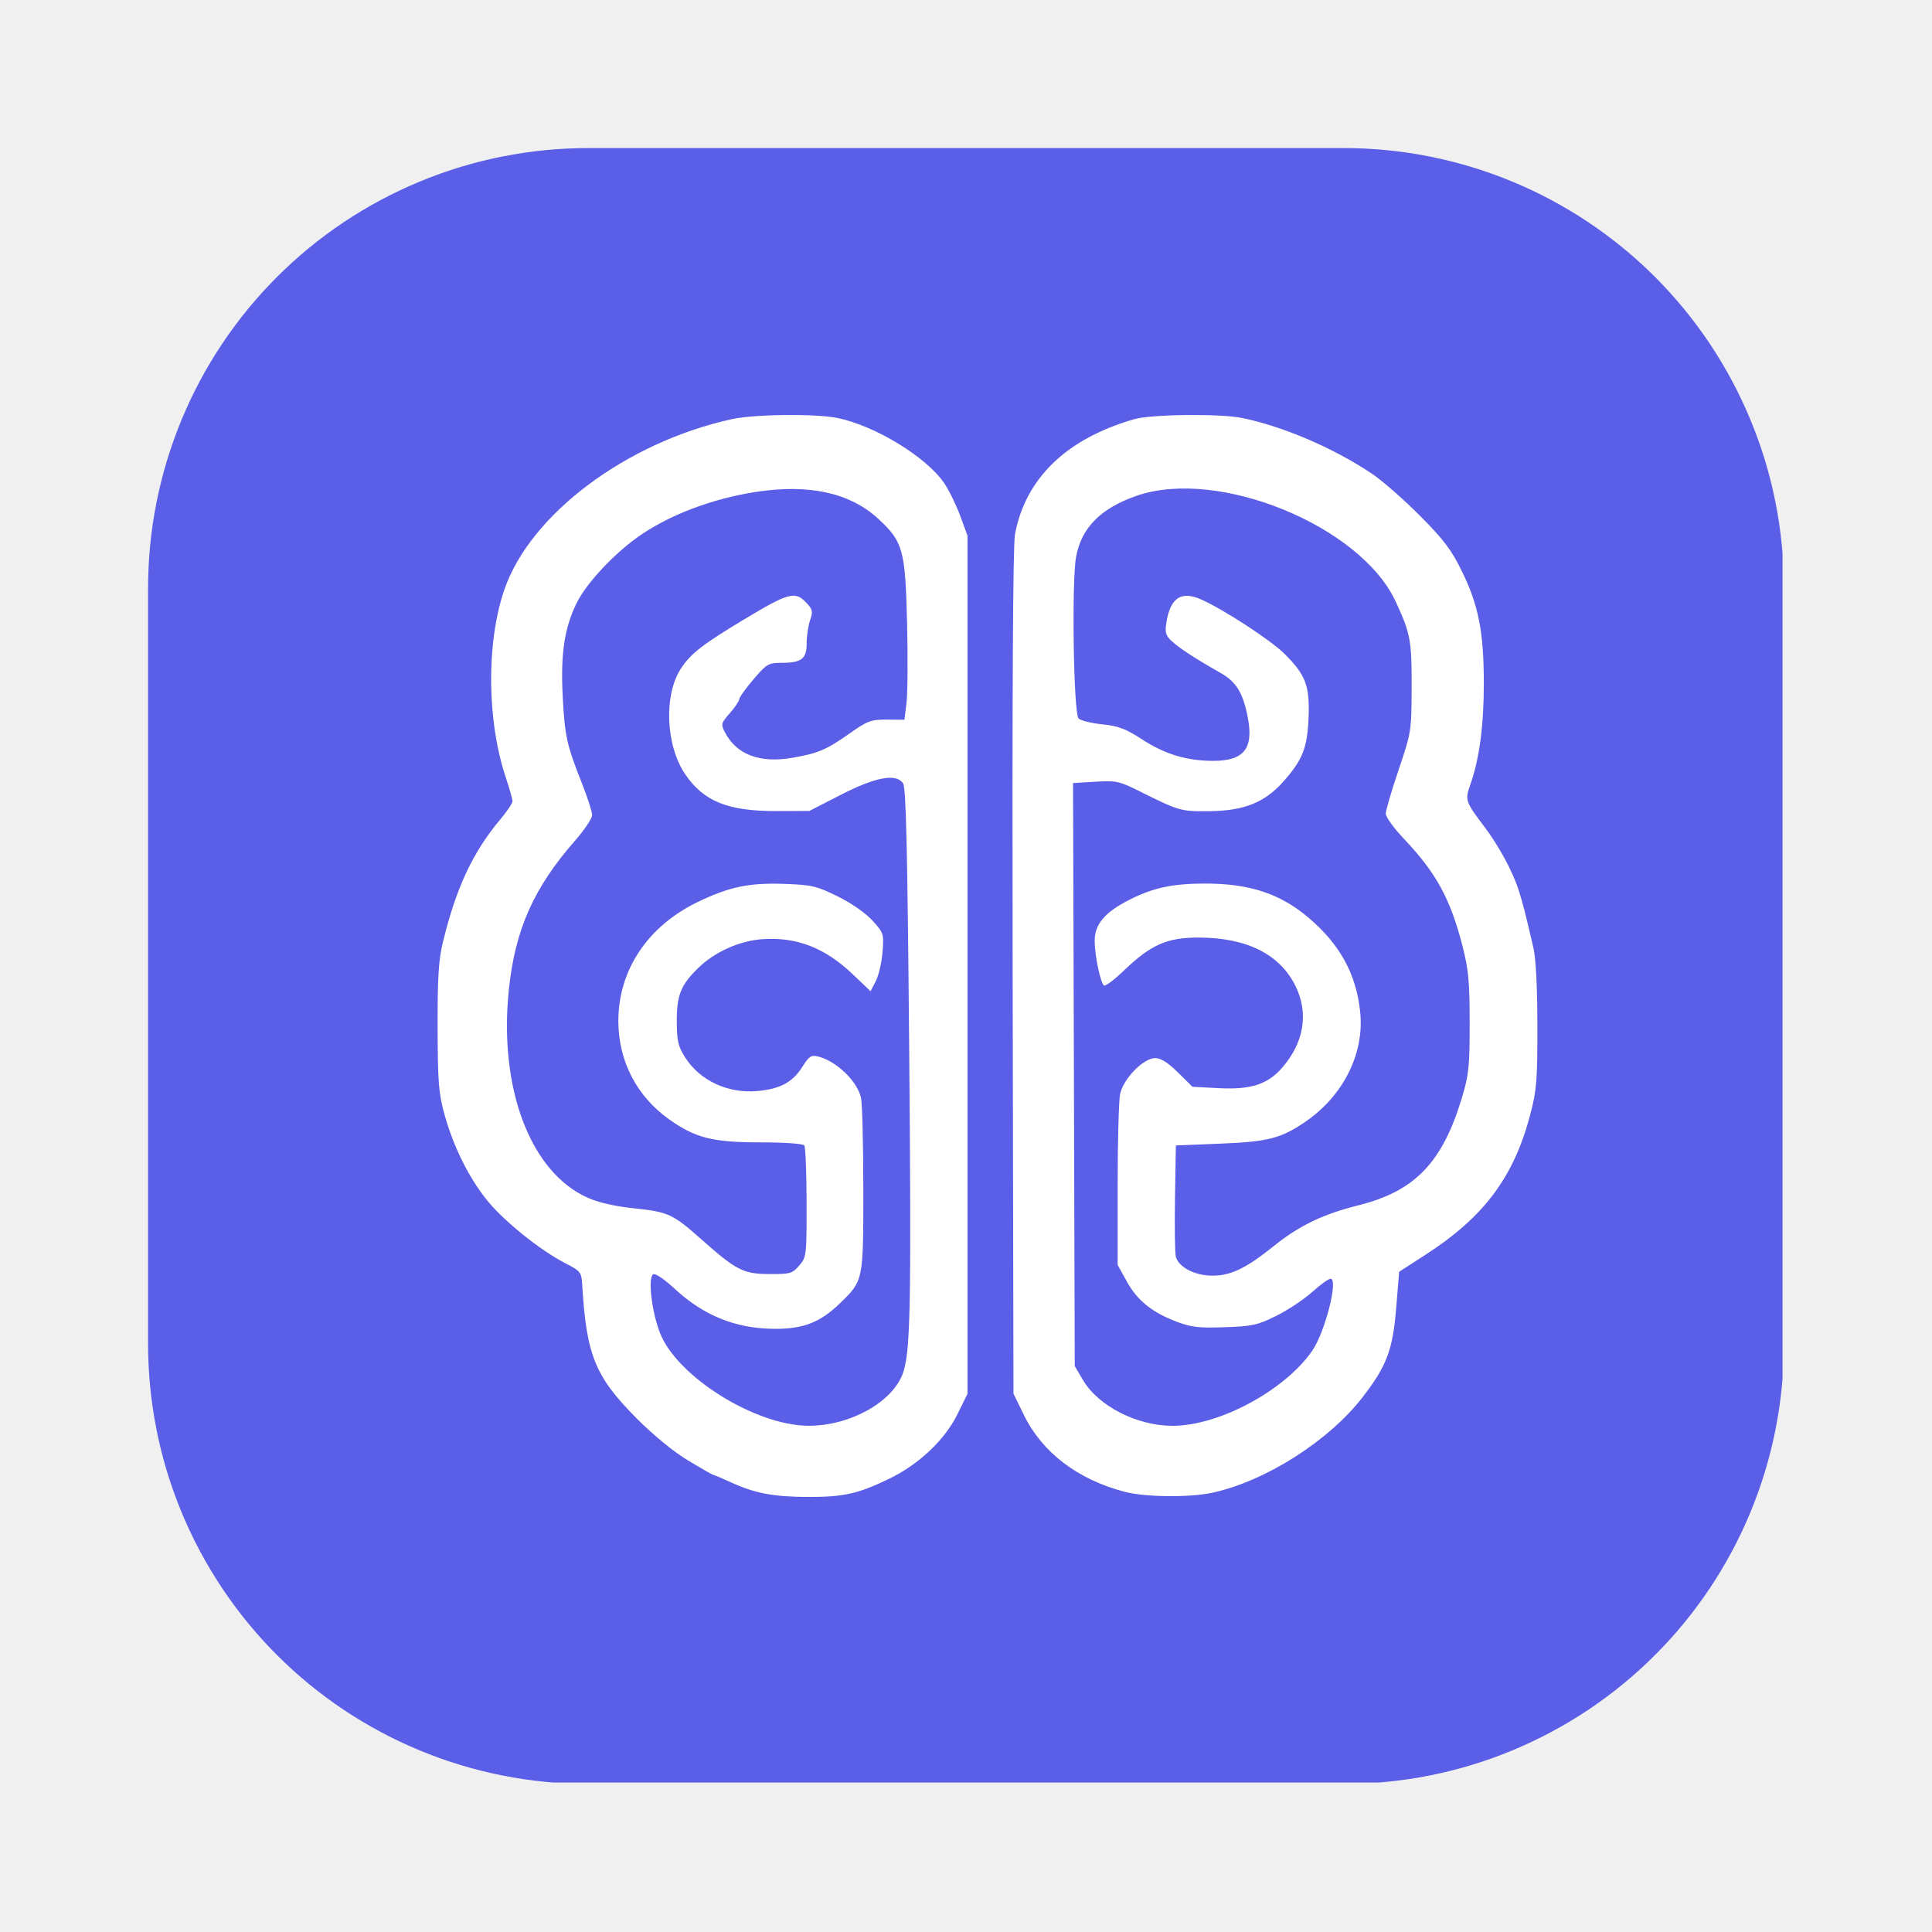
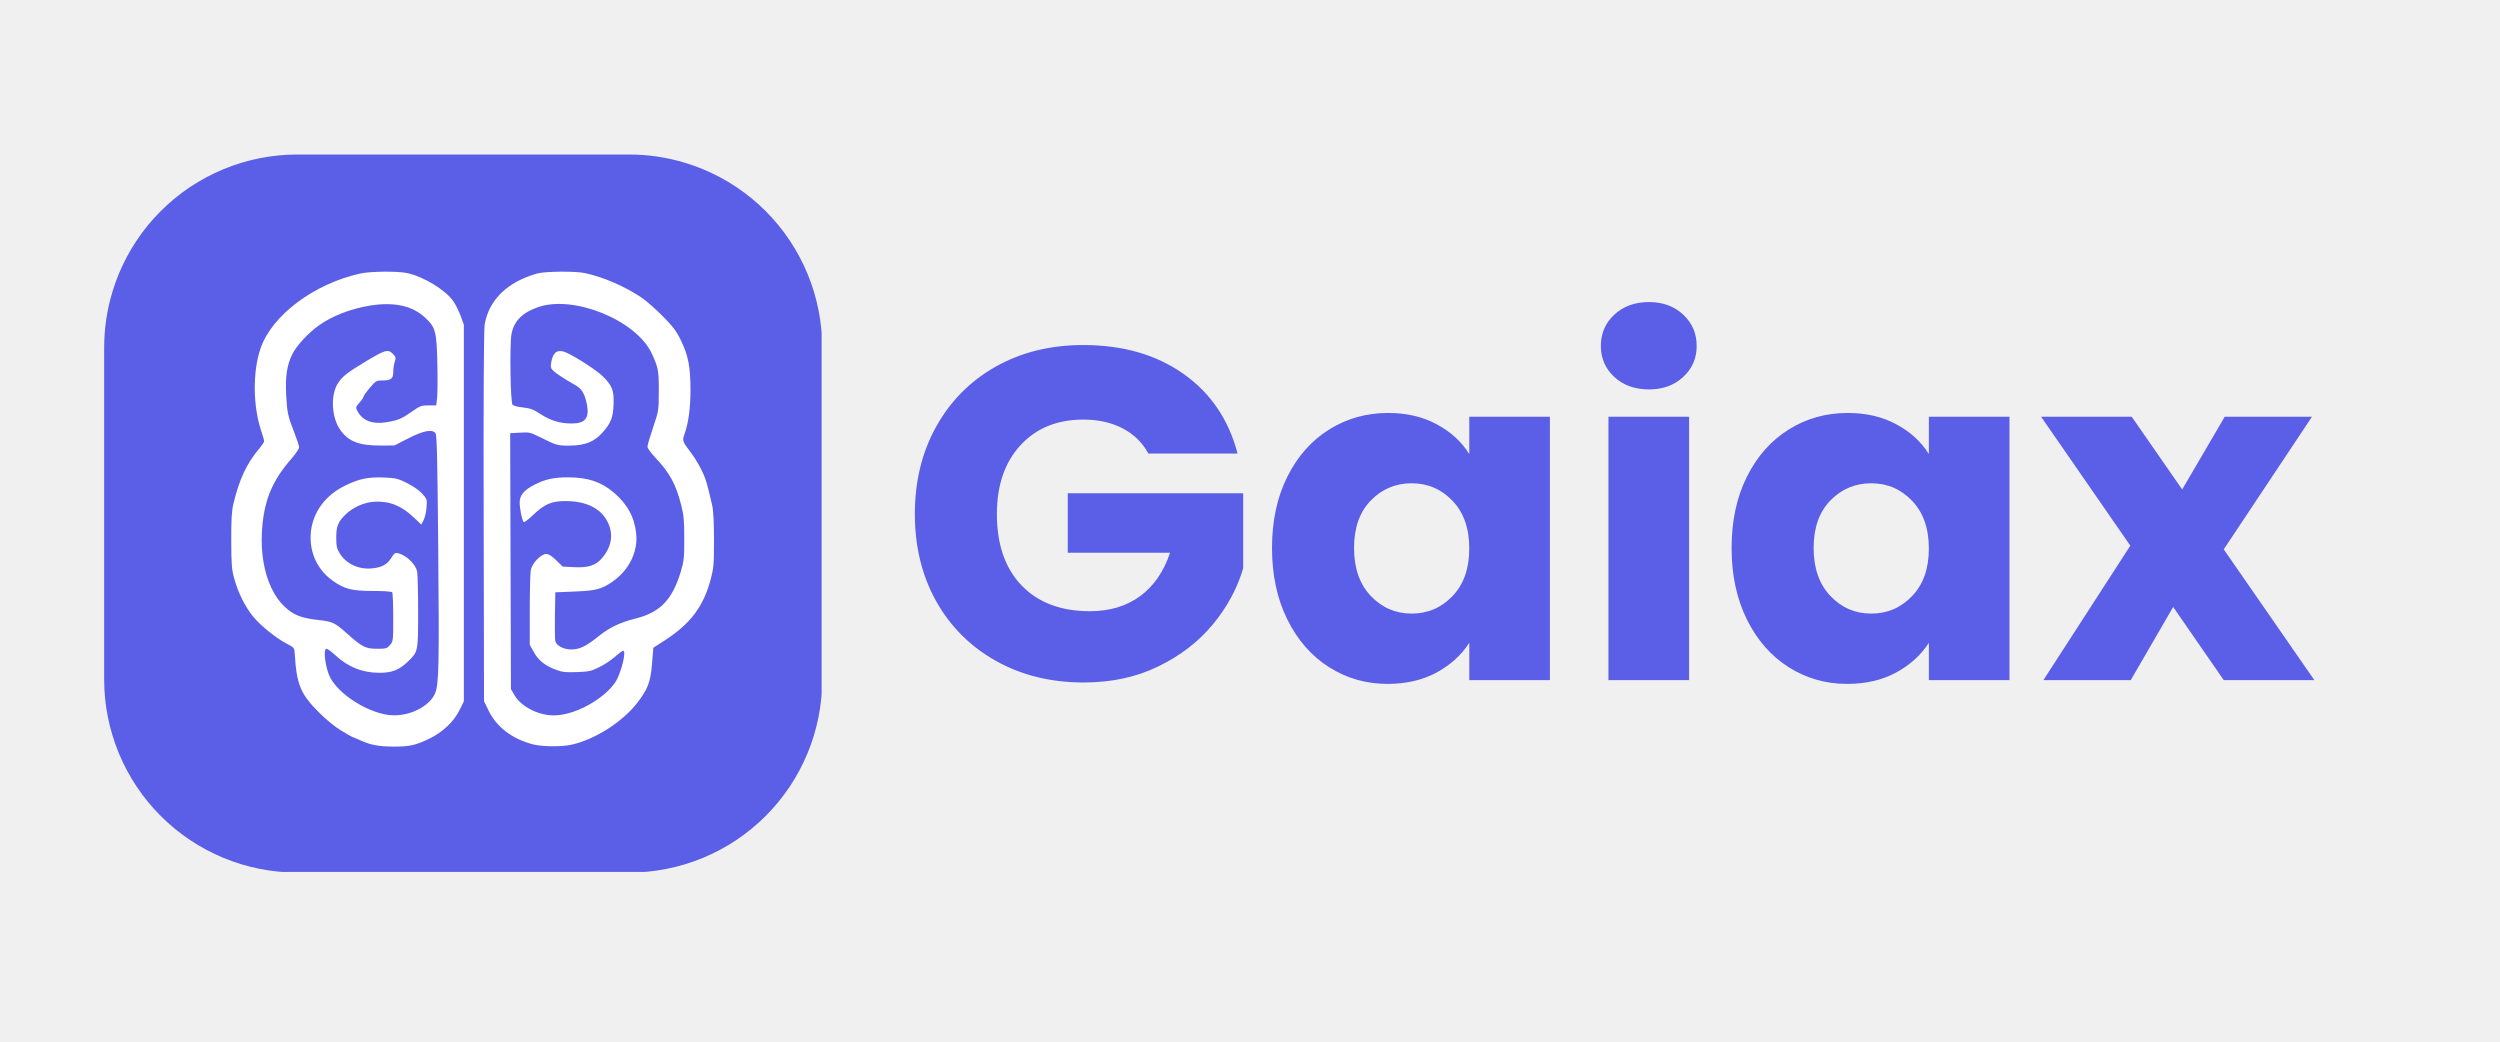
- <svg xmlns="http://www.w3.org/2000/svg" version="1.0" viewBox="0 0 375 375">
+ <svg xmlns="http://www.w3.org/2000/svg" version="1.0" viewBox="0 0 360 150">
  <defs>
    <clipPath id="a">
-       <path d="M28.738 28.738h317.25v317.25H28.738Zm0 0" />
+       <path d="M15 22.25h103.313v103.313H15Zm0 0" />
    </clipPath>
    <clipPath id="b">
-       <path d="M114.16 28.738h146.68c1.398 0 2.793.035 4.191.106a83.17 83.17 0 0 1 4.18.308c1.39.137 2.777.309 4.16.512a87 87 0 0 1 8.223 1.637 84.706 84.706 0 0 1 8.023 2.434 83.18 83.18 0 0 1 3.91 1.507 83.926 83.926 0 0 1 3.832 1.7 83.937 83.937 0 0 1 3.746 1.886 85.796 85.796 0 0 1 7.191 4.309 87.128 87.128 0 0 1 6.731 4.992 84.874 84.874 0 0 1 9.106 8.668 84.336 84.336 0 0 1 5.316 6.48 87.128 87.128 0 0 1 2.414 3.426 85.796 85.796 0 0 1 7.895 14.77 81.552 81.552 0 0 1 1.508 3.91 84.706 84.706 0 0 1 3.351 12.113 86.84 86.84 0 0 1 .719 4.129 87.76 87.76 0 0 1 .512 4.164 83.17 83.17 0 0 1 .308 4.18c.07 1.398.102 2.793.102 4.191v146.68c0 1.398-.031 2.793-.102 4.191a83.17 83.17 0 0 1-.308 4.18 87.599 87.599 0 0 1-.512 4.16 87 87 0 0 1-1.637 8.223 84.706 84.706 0 0 1-2.434 8.023 83.18 83.18 0 0 1-1.507 3.91 83.926 83.926 0 0 1-1.7 3.832 83.937 83.937 0 0 1-1.886 3.746 85.796 85.796 0 0 1-4.309 7.191 87.128 87.128 0 0 1-4.992 6.731 84.874 84.874 0 0 1-2.738 3.176 84.868 84.868 0 0 1-2.895 3.035c-.988.992-2 1.953-3.035 2.895a84.874 84.874 0 0 1-6.48 5.316 87.128 87.128 0 0 1-3.426 2.414 85.796 85.796 0 0 1-14.77 7.895 83.18 83.18 0 0 1-3.91 1.508 84.706 84.706 0 0 1-12.113 3.351 87 87 0 0 1-4.133.719c-1.383.203-2.77.375-4.16.512a83.17 83.17 0 0 1-4.18.308c-1.398.07-2.793.102-4.191.102H114.16c-1.398 0-2.793-.031-4.191-.102a83.17 83.17 0 0 1-4.18-.308 87.76 87.76 0 0 1-4.164-.512 86.84 86.84 0 0 1-8.219-1.637 84.706 84.706 0 0 1-8.023-2.434 86.02 86.02 0 0 1-7.746-3.207 83.797 83.797 0 0 1-3.742-1.886 85.796 85.796 0 0 1-7.191-4.309 87.128 87.128 0 0 1-6.735-4.992 84.983 84.983 0 0 1-6.21-5.633 84.874 84.874 0 0 1-8.207-9.516 87.128 87.128 0 0 1-2.415-3.425 85.796 85.796 0 0 1-7.895-14.77 83.18 83.18 0 0 1-1.508-3.91 84.706 84.706 0 0 1-3.351-12.113 87 87 0 0 1-.719-4.133 87.599 87.599 0 0 1-.512-4.16 83.17 83.17 0 0 1-.308-4.18 83.378 83.378 0 0 1-.106-4.191V114.16c0-1.398.035-2.793.106-4.191a83.17 83.17 0 0 1 .308-4.18 87.76 87.76 0 0 1 .512-4.164 86.84 86.84 0 0 1 1.637-8.219 84.706 84.706 0 0 1 2.434-8.023 86.02 86.02 0 0 1 3.207-7.746 83.797 83.797 0 0 1 1.886-3.742 85.796 85.796 0 0 1 4.309-7.191 87.128 87.128 0 0 1 4.992-6.735 88.004 88.004 0 0 1 5.629-6.211 88.004 88.004 0 0 1 6.21-5.629 87.128 87.128 0 0 1 6.734-4.992 85.796 85.796 0 0 1 14.77-7.895 81.552 81.552 0 0 1 3.91-1.508 84.706 84.706 0 0 1 12.114-3.351 86.84 86.84 0 0 1 4.129-.719 87.76 87.76 0 0 1 4.164-.512 83.17 83.17 0 0 1 4.18-.308 83.378 83.378 0 0 1 4.191-.106Zm0 0" />
+       <path d="M42.816 22.25h47.766a27.639 27.639 0 0 1 8.074 1.2 27.382 27.382 0 0 1 5.04 2.086 26.94 26.94 0 0 1 2.34 1.401 28.688 28.688 0 0 1 2.194 1.625 28.116 28.116 0 0 1 3.856 3.856 27.688 27.688 0 0 1 1.625 2.195 27 27 0 0 1 1.402 2.34c.43.805.82 1.625 1.168 2.469.348.84.656 1.7.922 2.57.262.871.484 1.754.66 2.649a27.421 27.421 0 0 1 .535 5.425v47.766a27.638 27.638 0 0 1-.535 5.426 27.902 27.902 0 0 1-.66 2.648c-.266.871-.574 1.73-.922 2.57a27.382 27.382 0 0 1-1.168 2.47c-.43.804-.894 1.581-1.402 2.34a27.688 27.688 0 0 1-1.625 2.194 28.089 28.089 0 0 1-3.856 3.856 28.689 28.689 0 0 1-2.195 1.625 26.41 26.41 0 0 1-2.34 1.402c-.804.43-1.625.82-2.468 1.168-.84.348-1.7.656-2.57.922-.872.262-1.755.484-2.65.66a27.248 27.248 0 0 1-5.425.535H42.816a27.638 27.638 0 0 1-5.425-.535 27.902 27.902 0 0 1-2.649-.66 27.894 27.894 0 0 1-9.57-5.117 27.308 27.308 0 0 1-2.024-1.836 27.25 27.25 0 0 1-3.46-4.215 28.281 28.281 0 0 1-1.403-2.34 27.382 27.382 0 0 1-2.086-5.039 26.783 26.783 0 0 1-.664-2.648A27.249 27.249 0 0 1 15 97.832V50.066a27.639 27.639 0 0 1 1.2-8.074 27.382 27.382 0 0 1 2.086-5.04 28.282 28.282 0 0 1 3.026-4.534 28.057 28.057 0 0 1 1.836-2.02 27.876 27.876 0 0 1 9.023-6.031c.84-.347 1.7-.656 2.571-.918a26.783 26.783 0 0 1 2.649-.664 27.422 27.422 0 0 1 5.425-.535Zm0 0" />
    </clipPath>
  </defs>
  <g clip-path="url(#a)">
    <g clip-path="url(#b)">
-       <path fill="#5b5ee6" d="M28.738 345.988h317.25V28.738H28.738Zm0 0" />
+       <path fill="#5b5ee6" d="M15 125.563h103.313V22.25H15Zm0 0" />
    </g>
  </g>
-   <path fill="#fff" fill-rule="evenodd" d="M141.996 81.367c-20.469 4.516-39.062 18.461-44.094 33.067-3.55 10.308-3.414 25.558.332 36.671.68 2.028 1.239 4.012 1.239 4.407 0 .398-1.04 1.957-2.309 3.465-5.375 6.375-8.648 13.359-11.203 23.925-.836 3.453-1.043 6.828-1.02 16.532.028 10.636.2 12.789 1.332 16.879 1.739 6.28 4.778 12.386 8.348 16.761 3.281 4.02 10.242 9.61 15.067 12.098 3.042 1.57 3.171 1.734 3.324 4.266.808 13.605 2.508 17.78 10.547 25.855 3.265 3.281 7.164 6.473 9.984 8.18 2.547 1.535 4.746 2.793 4.89 2.793.141 0 1.7.66 3.462 1.464 4.648 2.13 8.261 2.81 14.972 2.825 6.88.015 9.649-.602 15.625-3.48 5.852-2.817 10.88-7.563 13.36-12.598l1.941-3.946V103.977l-1.418-3.868c-.781-2.125-2.191-4.992-3.133-6.367-3.457-5.047-13.3-11.062-20.605-12.597-4.219-.887-16.207-.758-20.64.222m78.21-.015c-13.172 3.757-21.187 11.492-23.203 22.39-.399 2.168-.55 31.18-.45 85.028l.16 81.734 2.036 4.164c3.55 7.273 10.45 12.52 19.594 14.902 3.937 1.024 12.457 1.121 16.851.192 10.297-2.176 22.696-10.04 29.278-18.555 4.68-6.059 5.859-9.18 6.52-17.246l.581-7.113 5.094-3.29c11.36-7.328 17.152-15.066 20.34-27.175 1.262-4.785 1.41-6.613 1.398-17.246-.008-7.532-.293-13.094-.773-15.168-1.656-7.114-2.07-8.723-2.899-11.293-1.16-3.602-3.859-8.57-6.68-12.293-3.62-4.778-3.726-5.094-2.683-8.031 1.762-4.954 2.637-11.48 2.637-19.641 0-10.059-1.008-15.207-4.285-21.895-2.032-4.14-3.508-6.09-8.168-10.765-3.125-3.14-7.293-6.785-9.254-8.098-7.453-4.988-17.14-9.152-25.156-10.816-4.223-.875-17.59-.739-20.938.215m-73.45 14.125c-8.64 1.32-17.155 4.585-23.097 8.859-4.75 3.41-9.902 8.988-11.719 12.684-2.398 4.863-3.148 9.894-2.718 18.18.398 7.66.78 9.402 3.683 16.726 1.117 2.82 2.031 5.652 2.031 6.289 0 .64-1.507 2.879-3.347 4.984-8.004 9.133-11.61 17.254-12.82 28.875-2 19.18 4.19 35.492 15.34 40.422 2.093.926 5.312 1.66 8.917 2.035 6.657.688 7.563 1.102 13.024 5.953 6.851 6.086 8.226 6.793 13.281 6.809 4.055.016 4.465-.102 5.8-1.652 1.403-1.63 1.438-1.914 1.427-12.192-.004-5.789-.204-10.793-.446-11.117-.254-.348-3.8-.598-8.465-.598-9.3 0-12.652-.84-17.738-4.445-6.316-4.476-9.867-11.312-9.89-19.047-.032-9.898 5.683-18.48 15.437-23.18 6.148-2.96 10-3.753 16.988-3.496 5.14.192 6.106.422 10.184 2.438 2.684 1.328 5.402 3.223 6.73 4.695 2.168 2.399 2.22 2.563 1.934 6.125-.16 2.012-.75 4.54-1.305 5.617l-1.011 1.957-3.407-3.246c-5.402-5.156-10.84-7.293-17.48-6.867-4.465.281-9.309 2.438-12.54 5.578-3.398 3.297-4.206 5.301-4.187 10.38.016 3.8.254 4.835 1.614 6.984 2.867 4.53 8.304 7.062 14.066 6.539 4.398-.399 6.797-1.692 8.68-4.672 1.324-2.098 1.73-2.364 3.082-2.024 3.574.895 7.629 4.817 8.32 8.043.246 1.145.445 9.172.445 17.84 0 17.692.024 17.59-4.523 22.004-3.84 3.727-7.117 5.004-12.73 4.969-7.5-.047-13.715-2.547-19.391-7.801-2.031-1.879-3.746-3.027-4.149-2.781-1.039.644-.308 7.082 1.278 11.265 3.21 8.477 18.449 18.063 28.812 18.13 7.926.046 16.106-4.4 18.293-9.946 1.574-3.988 1.754-12.742 1.309-63.645-.344-39.21-.606-50.332-1.2-51.148-1.406-1.918-5.335-1.176-12.085 2.281l-6.094 3.125-6.356.02c-9.39.027-14.097-1.852-17.691-7.07-3.852-5.594-4.254-15.493-.836-20.653 1.898-2.867 4.191-4.644 12.172-9.445 8.77-5.274 9.945-5.586 12.156-3.235 1.203 1.282 1.285 1.68.7 3.364-.368 1.047-.665 3.062-.665 4.472 0 3.047-.976 3.797-4.945 3.797-2.465 0-2.832.219-5.39 3.219-1.512 1.77-2.75 3.5-2.75 3.844 0 .347-.817 1.562-1.817 2.699-1.723 1.96-1.773 2.156-.95 3.738 2.25 4.324 6.762 6.028 13.083 4.93 4.984-.86 6.597-1.547 11.082-4.707 3.508-2.473 4.16-2.715 7.262-2.7l3.402.024.406-3.25c.223-1.785.274-8.793.11-15.57-.34-14.145-.786-15.754-5.583-20.176-5.488-5.059-13.421-6.809-23.722-5.23m73.875.75c-6.957 2.41-10.719 6.191-11.762 11.832-.887 4.796-.496 30.421.48 31.394.41.406 2.477.922 4.598 1.14 3.14.325 4.563.86 7.692 2.9 4.449 2.898 8.675 4.179 13.8 4.19 5.973.012 7.903-2.355 6.774-8.304-.918-4.856-2.227-7.016-5.281-8.75-4.805-2.719-8.067-4.844-9.504-6.184-1.18-1.097-1.34-1.675-1.028-3.644.762-4.75 2.856-6.156 6.672-4.48 4.363 1.917 13.625 7.96 16.297 10.632 4.09 4.086 4.871 6.192 4.617 12.41-.238 5.785-1.136 8.078-4.828 12.27-3.625 4.117-7.648 5.742-14.383 5.816-5.648.059-5.808.012-13.976-4.054-3.535-1.762-4.23-1.903-8.196-1.665l-4.328.258.168 56.582.164 56.582 1.578 2.684c2.985 5.078 10.485 8.914 17.422 8.914 9.024 0 21.801-6.879 27.11-14.594 2.484-3.613 5.113-13.953 3.543-13.953-.387 0-2.004 1.168-3.594 2.594-1.586 1.426-4.7 3.496-6.918 4.598-3.617 1.8-4.648 2.027-9.988 2.218-4.973.18-6.512.008-9.313-1.047-4.808-1.812-7.683-4.12-9.726-7.816l-1.786-3.223v-15.464c0-8.504.215-16.481.477-17.727.629-2.953 4.531-6.957 6.79-6.957 1.12 0 2.472.848 4.437 2.785l2.824 2.781 5.094.266c6.175.324 9.457-.719 12.246-3.899 4.324-4.921 5.265-10.683 2.62-15.992-3.05-6.125-9.452-9.316-18.726-9.34-6.172-.015-9.312 1.368-14.582 6.434-1.902 1.828-3.648 3.117-3.875 2.86-.719-.81-1.765-5.942-1.765-8.669 0-3.203 1.964-5.53 6.683-7.93 4.653-2.363 8.438-3.179 14.727-3.179 8.636 0 14.55 1.941 20.047 6.586 6.129 5.176 9.304 10.953 10.078 18.32.847 8.121-3.305 16.375-10.782 21.43-4.644 3.14-7.148 3.777-16.37 4.148l-8.622.352-.172 10.11c-.093 5.562-.02 10.722.164 11.468.504 2.035 3.68 3.692 7.079 3.695 3.609.004 6.566-1.425 11.996-5.792 4.875-3.922 9.523-6.157 16.324-7.852 10.957-2.727 16.328-8.285 20.105-20.816 1.371-4.555 1.532-6.083 1.528-14.602-.004-7.996-.223-10.375-1.38-14.871-2.374-9.246-5.1-14.23-11.433-20.914-1.91-2.016-3.472-4.184-3.472-4.82 0-.633 1.12-4.47 2.496-8.524 2.464-7.285 2.492-7.476 2.527-16 .035-9.039-.23-10.469-3.098-16.652-6.832-14.727-34.46-26.012-50.27-20.535" />
+   <path fill="#fff" fill-rule="evenodd" d="M51.883 39.387c-6.668 1.472-12.723 6.011-14.36 10.77-1.156 3.355-1.113 8.32.106 11.94.223.66.406 1.305.406 1.434 0 .133-.34.64-.754 1.13-1.75 2.077-2.816 4.35-3.648 7.792-.27 1.125-.34 2.223-.332 5.383.011 3.465.066 4.164.433 5.496.567 2.047 1.559 4.035 2.72 5.457 1.07 1.313 3.335 3.133 4.905 3.941.993.512 1.036.567 1.082 1.387.266 4.434.82 5.793 3.438 8.422 1.062 1.07 2.332 2.11 3.25 2.664.828.5 1.547.91 1.594.91.047 0 .55.215 1.125.477 1.515.691 2.691.914 4.875.918 2.242.008 3.144-.195 5.09-1.133 1.906-.918 3.542-2.46 4.351-4.102l.633-1.285V46.75l-.465-1.258c-.254-.695-.71-1.625-1.02-2.074-1.124-1.645-4.328-3.602-6.71-4.102-1.372-.289-5.278-.25-6.72.07m25.47-.003c-4.29 1.222-6.899 3.742-7.555 7.293-.133.703-.184 10.152-.149 27.687l.051 26.617.664 1.356c1.157 2.367 3.403 4.078 6.383 4.852 1.281.335 4.055.367 5.484.062 3.356-.707 7.391-3.27 9.536-6.043 1.523-1.973 1.91-2.988 2.125-5.613l.187-2.317 1.66-1.07c3.7-2.387 5.586-4.91 6.621-8.852.41-1.558.461-2.152.457-5.617-.004-2.453-.093-4.265-.254-4.937-.539-2.317-.671-2.844-.94-3.68-.38-1.172-1.259-2.789-2.177-4.004-1.18-1.555-1.215-1.656-.875-2.613.575-1.613.86-3.738.86-6.395 0-3.277-.328-4.953-1.395-7.132-.664-1.348-1.144-1.98-2.66-3.504-1.02-1.024-2.375-2.211-3.016-2.637-2.425-1.625-5.578-2.98-8.191-3.523-1.375-.286-5.727-.243-6.816.07M53.434 43.98c-2.817.434-5.586 1.497-7.524 2.887-1.547 1.11-3.222 2.926-3.816 4.13-.782 1.585-1.024 3.222-.883 5.921.129 2.492.254 3.062 1.2 5.445.362.922.66 1.844.66 2.051 0 .207-.493.938-1.09 1.621-2.606 2.977-3.782 5.617-4.176 9.406-.653 6.243 1.367 11.555 4.996 13.16.683.301 1.73.544 2.902.665 2.168.222 2.465.359 4.242 1.937 2.23 1.984 2.68 2.211 4.325 2.219 1.32.004 1.457-.035 1.89-.54.457-.53.469-.624.465-3.968-.004-1.887-.066-3.516-.145-3.621-.082-.113-1.238-.195-2.757-.195-3.028 0-4.121-.274-5.778-1.446-2.054-1.46-3.21-3.687-3.218-6.203-.012-3.222 1.851-6.02 5.023-7.55 2.004-.965 3.258-1.223 5.535-1.137 1.676.062 1.988.136 3.317.793.87.433 1.757 1.05 2.191 1.527.707.781.723.836.629 1.996-.05.656-.242 1.48-.426 1.828l-.328.637-1.11-1.055c-1.757-1.68-3.53-2.375-5.69-2.238-1.454.094-3.032.797-4.087 1.816-1.105 1.075-1.367 1.727-1.363 3.383.008 1.235.086 1.574.527 2.274.934 1.476 2.703 2.3 4.582 2.129 1.43-.13 2.211-.551 2.825-1.52.43-.684.562-.773 1.003-.66 1.165.289 2.485 1.566 2.711 2.617.079.375.145 2.988.145 5.813 0 5.757.008 5.726-1.473 7.164-1.254 1.214-2.32 1.629-4.148 1.617-2.442-.016-4.465-.828-6.313-2.54-.66-.613-1.218-.988-1.351-.906-.34.211-.102 2.305.414 3.668 1.047 2.762 6.008 5.883 9.383 5.903 2.582.02 5.246-1.43 5.957-3.238.515-1.297.574-4.149.425-20.723-.109-12.77-.195-16.39-.386-16.656-.461-.625-1.739-.387-3.938.742l-1.984 1.015-2.07.008c-3.059.008-4.59-.601-5.762-2.3-1.254-1.825-1.383-5.047-.27-6.727.617-.934 1.364-1.516 3.961-3.074 2.856-1.72 3.242-1.82 3.961-1.055.39.418.418.547.227 1.094-.117.34-.215.996-.215 1.457 0 .992-.32 1.238-1.613 1.238-.801 0-.922.07-1.754 1.047-.492.574-.895 1.14-.895 1.25 0 .113-.265.508-.594.879-.558.64-.574.703-.308 1.219.734 1.41 2.203 1.96 4.262 1.605 1.62-.281 2.148-.504 3.609-1.535 1.14-.805 1.355-.883 2.363-.875l1.11.004.132-1.059c.07-.578.086-2.863.036-5.07-.11-4.606-.258-5.129-1.82-6.566-1.786-1.649-4.368-2.22-7.723-1.708m24.054.247c-2.265.785-3.488 2.015-3.828 3.851-.289 1.563-.16 9.906.156 10.227.133.133.805.297 1.496.37 1.024.106 1.489.278 2.504.942 1.45.946 2.829 1.363 4.496 1.367 1.946.004 2.575-.77 2.208-2.703-.301-1.582-.727-2.289-1.723-2.851-1.563-.887-2.625-1.578-3.094-2.016-.383-.355-.437-.543-.336-1.184.25-1.546.93-2.007 2.176-1.46 1.418.625 4.434 2.593 5.305 3.46 1.332 1.333 1.586 2.02 1.504 4.043-.079 1.887-.372 2.63-1.575 3.997-1.18 1.34-2.488 1.87-4.68 1.894-1.843.02-1.894.004-4.554-1.32-1.148-.574-1.379-.621-2.668-.543l-1.41.086.11 36.851.51.871c.974 1.657 3.415 2.907 5.677 2.907 2.937 0 7.097-2.243 8.828-4.754.808-1.176 1.664-4.543 1.152-4.543-.125 0-.652.379-1.168.844-.515.464-1.531 1.136-2.254 1.496-1.175.586-1.515.66-3.254.722-1.617.059-2.117.004-3.03-.34-1.567-.59-2.505-1.343-3.169-2.546l-.582-1.051v-5.035c0-2.77.07-5.368.156-5.77.204-.965 1.477-2.266 2.211-2.266.368 0 .805.274 1.446.907l.918.906 1.66.086c2.011.105 3.078-.234 3.988-1.27 1.406-1.605 1.715-3.48.852-5.21-.993-1.993-3.079-3.032-6.098-3.04-2.008-.004-3.031.446-4.746 2.094-.621.598-1.192 1.016-1.266.934-.234-.266-.574-1.938-.574-2.825 0-1.043.64-1.8 2.176-2.582 1.515-.77 2.75-1.035 4.797-1.035 2.812 0 4.738.633 6.53 2.145 1.993 1.683 3.028 3.566 3.278 5.965.278 2.644-1.074 5.332-3.508 6.98-1.511 1.024-2.328 1.23-5.332 1.352l-2.808.113-.055 3.293c-.031 1.809-.004 3.488.055 3.734.164.66 1.195 1.203 2.305 1.203 1.175 0 2.136-.464 3.906-1.886 1.586-1.278 3.101-2.004 5.316-2.559 3.567-.887 5.317-2.7 6.547-6.777.445-1.485.5-1.98.496-4.754 0-2.606-.074-3.379-.45-4.844-.772-3.012-1.66-4.633-3.722-6.808-.62-.66-1.129-1.364-1.129-1.57 0-.208.364-1.458.813-2.778.8-2.371.808-2.434.82-5.211.012-2.941-.074-3.41-1.008-5.422-2.226-4.797-11.222-8.473-16.37-6.687" />
+   <path fill="#5b5ee6" d="M165.364 65.31c-.855-1.582-2.09-2.789-3.703-3.625-1.606-.843-3.496-1.265-5.672-1.265-3.762 0-6.777 1.234-9.047 3.703-2.262 2.469-3.39 5.765-3.39 9.89 0 4.399 1.187 7.829 3.562 10.297 2.383 2.469 5.66 3.703 9.828 3.703 2.852 0 5.266-.722 7.234-2.171 1.97-1.446 3.407-3.532 4.313-6.25h-14.734v-8.563h25.265v10.797c-.855 2.906-2.312 5.605-4.375 8.094-2.062 2.492-4.683 4.507-7.86 6.047-3.167 1.542-6.745 2.312-10.734 2.312-4.71 0-8.914-1.031-12.609-3.094-3.687-2.062-6.562-4.926-8.625-8.593-2.055-3.676-3.078-7.868-3.078-12.579 0-4.707 1.023-8.906 3.078-12.593 2.063-3.696 4.926-6.578 8.594-8.641 3.676-2.062 7.867-3.094 12.578-3.094 5.707 0 10.52 1.387 14.437 4.157 3.915 2.761 6.508 6.585 7.782 11.468Zm17.806 13.594c0-3.895.734-7.312 2.203-10.25 1.469-2.945 3.473-5.21 6.016-6.797 2.539-1.594 5.375-2.39 8.5-2.39 2.664 0 5.004.546 7.015 1.64 2.02 1.086 3.578 2.512 4.672 4.281v-5.375h11.61v37.922h-11.61V92.56c-1.136 1.774-2.715 3.203-4.734 4.297-2.012 1.082-4.356 1.625-7.031 1.625-3.075 0-5.883-.8-8.422-2.406-2.543-1.613-4.547-3.906-6.016-6.875-1.469-2.969-2.203-6.399-2.203-10.297Zm28.406.078c0-2.906-.808-5.195-2.422-6.875-1.605-1.676-3.562-2.515-5.875-2.515-2.312 0-4.277.828-5.89 2.484-1.606 1.656-2.407 3.933-2.407 6.828 0 2.906.801 5.211 2.407 6.906 1.613 1.7 3.578 2.547 5.89 2.547 2.313 0 4.27-.836 5.875-2.515 1.614-1.676 2.422-3.961 2.422-6.86Zm25.885-22.906c-2.042 0-3.71-.598-5-1.797-1.292-1.195-1.937-2.68-1.937-4.453 0-1.813.645-3.317 1.937-4.516 1.29-1.207 2.958-1.812 5-1.812 1.989 0 3.63.605 4.922 1.812 1.29 1.2 1.938 2.703 1.938 4.516 0 1.773-.649 3.258-1.938 4.453-1.293 1.2-2.933 1.797-4.922 1.797Zm5.766 3.937v37.922h-11.61V60.013Zm6.123 18.891c0-3.895.734-7.312 2.202-10.25 1.47-2.945 3.473-5.21 6.016-6.797 2.54-1.594 5.375-2.39 8.5-2.39 2.664 0 5.004.546 7.016 1.64 2.02 1.086 3.578 2.512 4.672 4.281v-5.375h11.609v37.922h-11.61V92.56c-1.136 1.774-2.714 3.203-4.734 4.297-2.012 1.082-4.355 1.625-7.031 1.625-3.074 0-5.883-.8-8.422-2.406-2.543-1.613-4.547-3.906-6.016-6.875-1.468-2.969-2.203-6.399-2.203-10.297Zm28.406.078c0-2.906-.81-5.195-2.422-6.875-1.606-1.676-3.563-2.515-5.875-2.515-2.313 0-4.278.828-5.891 2.484-1.605 1.656-2.406 3.933-2.406 6.828 0 2.906.8 5.211 2.406 6.906 1.613 1.7 3.578 2.547 5.89 2.547 2.313 0 4.27-.836 5.876-2.515 1.613-1.676 2.422-3.961 2.422-6.86Zm42.463 18.953-7.281-10.531-6.11 10.531H294.25l12.516-19.36-12.844-18.562h13.047l7.266 10.47 6.125-10.47h12.562l-12.703 19.094 13.047 18.828Zm0 0" />
</svg>
